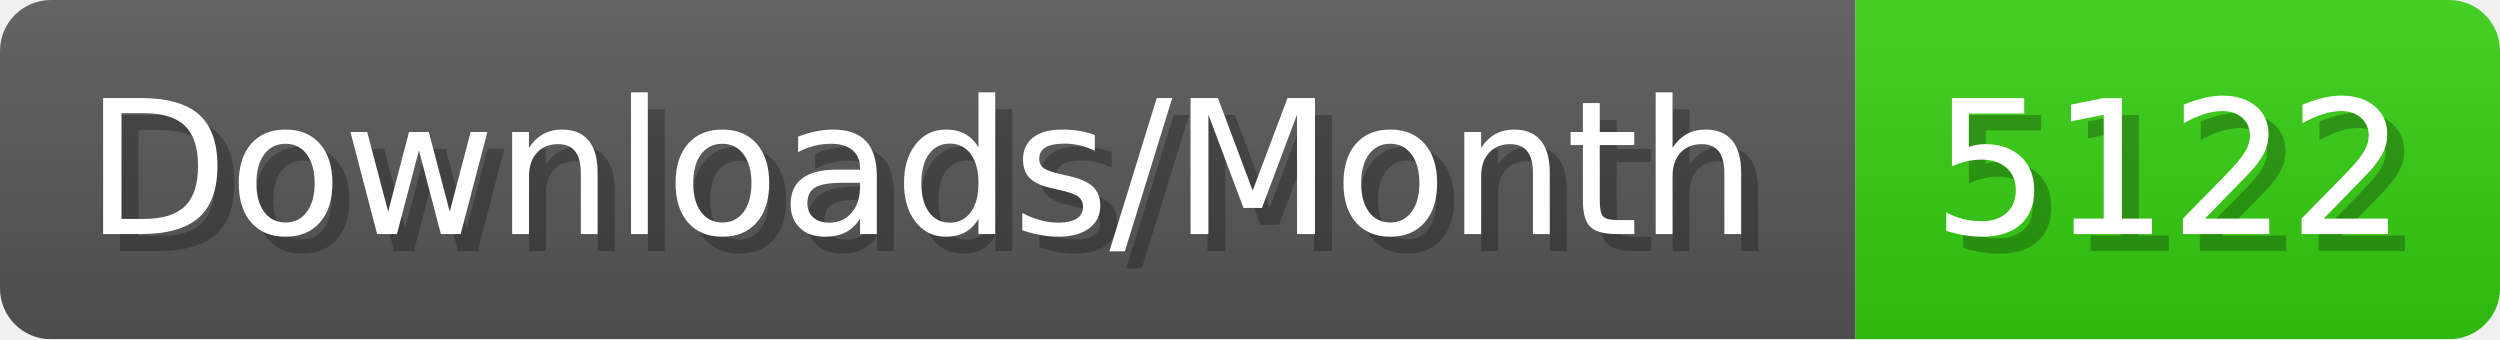
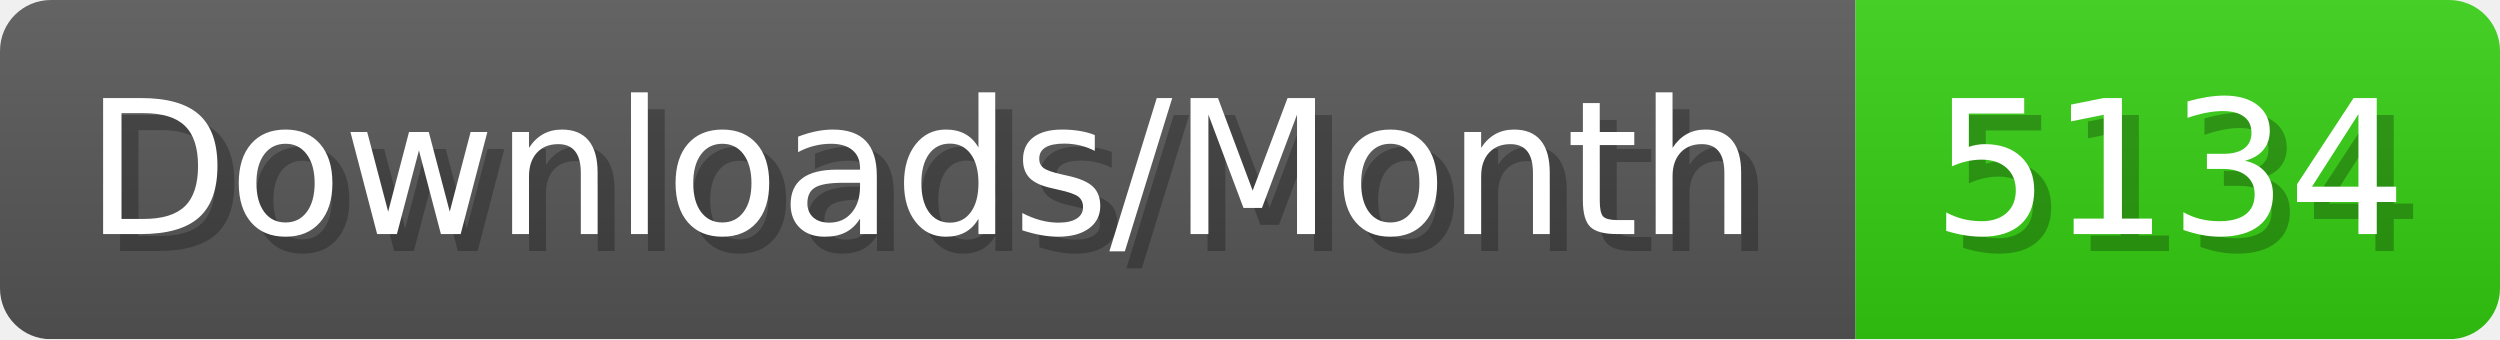
- <svg xmlns="http://www.w3.org/2000/svg" width="147.4" height="20" viewBox="0 0 1474 200" role="img" aria-label="Downloads/Month: 5122">
+ <svg xmlns="http://www.w3.org/2000/svg" width="147.4" height="20" viewBox="0 0 1474 200" role="img" aria-label="Downloads/Month: 5134">
  <linearGradient id="YlXUI" x2="0" y2="100%">
    <stop offset="0" stop-opacity=".1" stop-color="#EEE" />
    <stop offset="1" stop-opacity=".1" />
  </linearGradient>
  <mask id="JHhop">
    <rect width="1474" height="200" rx="30" fill="#FFF" />
  </mask>
  <g mask="url(#JHhop)">
    <rect width="1094" height="200" fill="#555" />
    <rect width="380" height="200" fill="#3C1" x="1094" />
    <rect width="1474" height="200" fill="url(#YlXUI)" />
  </g>
  <g aria-hidden="true" fill="#fff" text-anchor="start" font-family="Verdana,DejaVu Sans,sans-serif" font-size="110">
    <text x="60" y="148" textLength="994" fill="#000" opacity="0.25">Downloads/Month</text>
    <text x="50" y="138" textLength="994">Downloads/Month</text>
-     <text x="1149" y="148" textLength="280" fill="#000" opacity="0.25">5122</text>
-     <text x="1139" y="138" textLength="280">5122</text>
+     <text x="1149" y="148" textLength="280" fill="#000" opacity="0.25">5134</text>
+     <text x="1139" y="138" textLength="280">5134</text>
  </g>
</svg>
